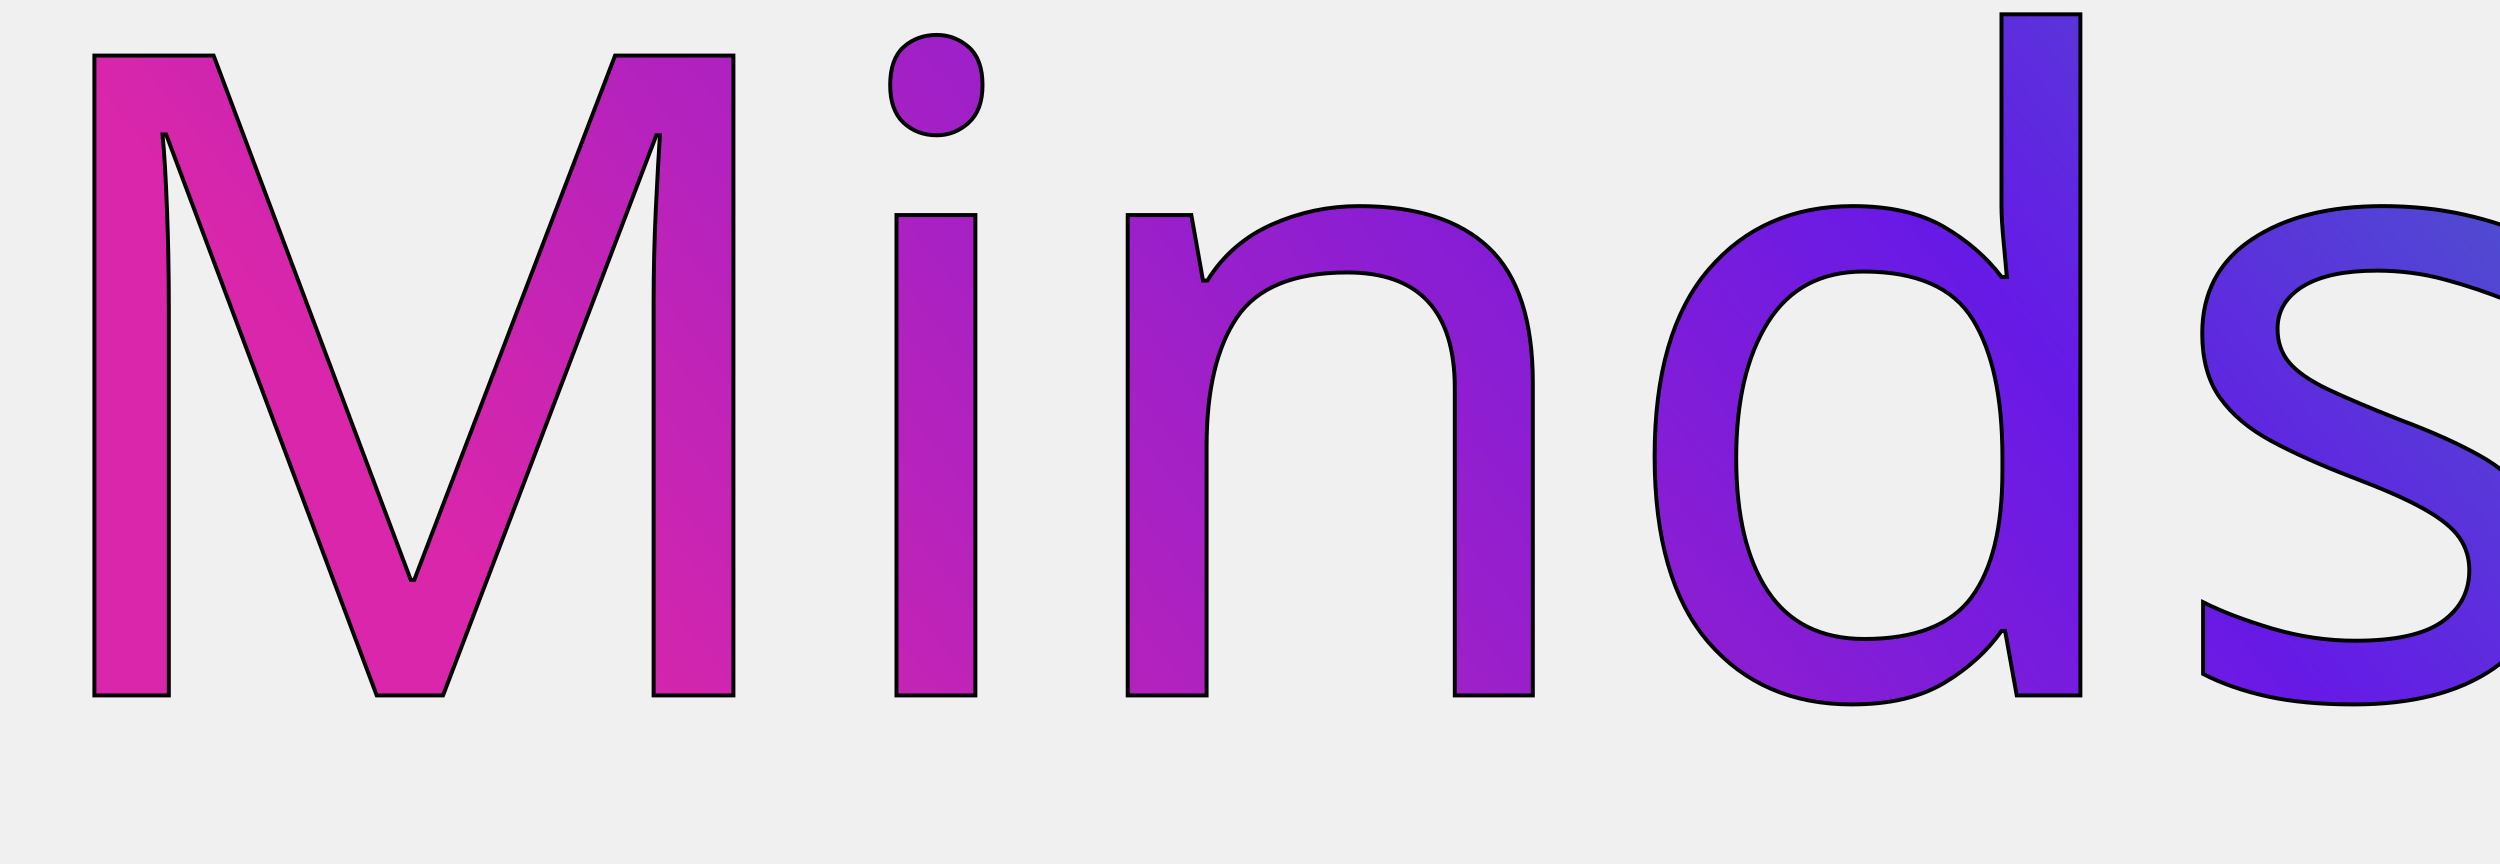
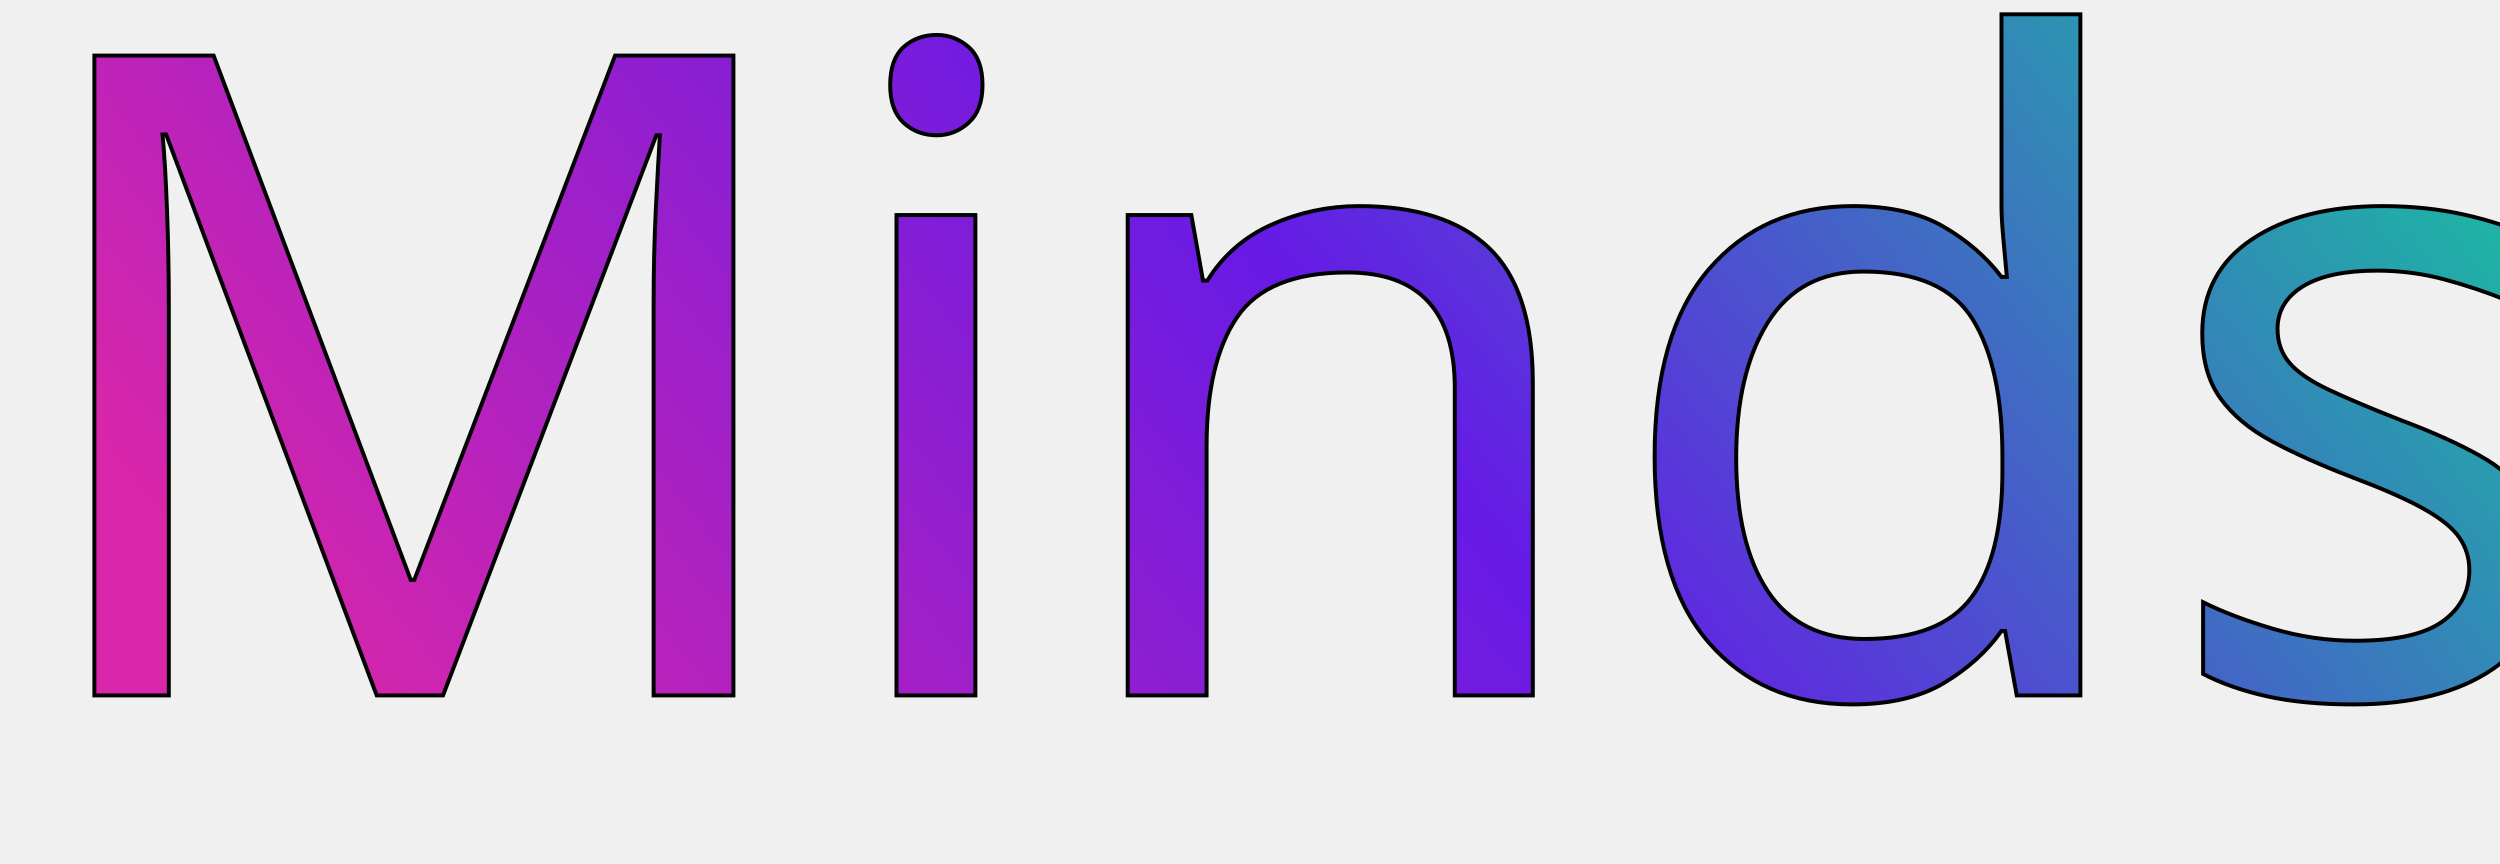
<svg xmlns="http://www.w3.org/2000/svg" xmlns:xlink="http://www.w3.org/1999/xlink" width="552.724mm" height="190.867mm" viewBox="0 0 552.724 190.867" version="1.1" id="svg5">
  <defs id="defs2">
    <linearGradient id="linearGradient1327">
      <stop style="stop-color:#d926aa;stop-opacity:1;" offset="0" id="stop1323" />
-       <stop style="stop-color:#661ae6;stop-opacity:1;" offset="0.5" id="stop1331" />
+       <stop style="stop-color:#661ae6;stop-opacity:1;" offset="0.518" id="stop1331" />
      <stop style="stop-color:#1fb2a5;stop-opacity:1" offset="1" id="stop1325" />
    </linearGradient>
    <rect x="-9.045" y="-6.03" width="3790.058" height="1887.491" id="rect236" />
-     <linearGradient xlink:href="#linearGradient1327" id="linearGradient1329" x1="226.587" y1="408.768" x2="694.672" y2="32.224" gradientUnits="userSpaceOnUse" />
+     <linearGradient xlink:href="#linearGradient1327" id="linearGradient1329" x1="128.498" y1="366.447" x2="477.794" y2="92.273" gradientUnits="userSpaceOnUse" />
  </defs>
  <g id="layer1" transform="translate(-3.322577,-136.9168)">
    <text xml:space="preserve" transform="scale(0.2645833)" id="text234" style="font-size:268.98px;font-family:Julee;-inkscape-font-specification:'Julee, Normal';white-space:pre;shape-inside:url(#rect236);display:inline;fill:#ffffff;stroke:#000000;stroke-width:1.19" />
    <text xml:space="preserve" style="font-style:normal;font-variant:normal;font-weight:normal;font-stretch:normal;font-size:198.139px;font-family:'Don Graffiti';-inkscape-font-specification:'Don Graffiti, Normal';font-variant-ligatures:normal;font-variant-caps:normal;font-variant-numeric:normal;font-variant-east-asian:normal;fill:url(#linearGradient1329);fill-opacity:1;stroke:#000000;stroke-width:0.877" x="4.971" y="290.673" id="text242">
      <tspan id="tspan2523" x="4.971" y="290.673" style="fill:url(#linearGradient1329)">Mindset</tspan>
    </text>
  </g>
</svg>
